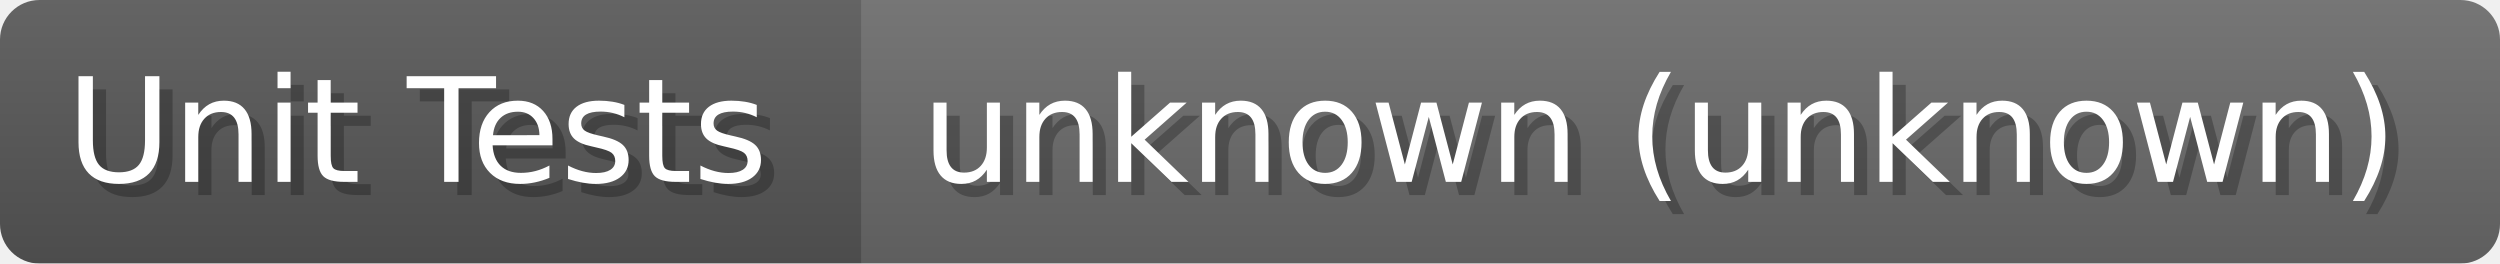
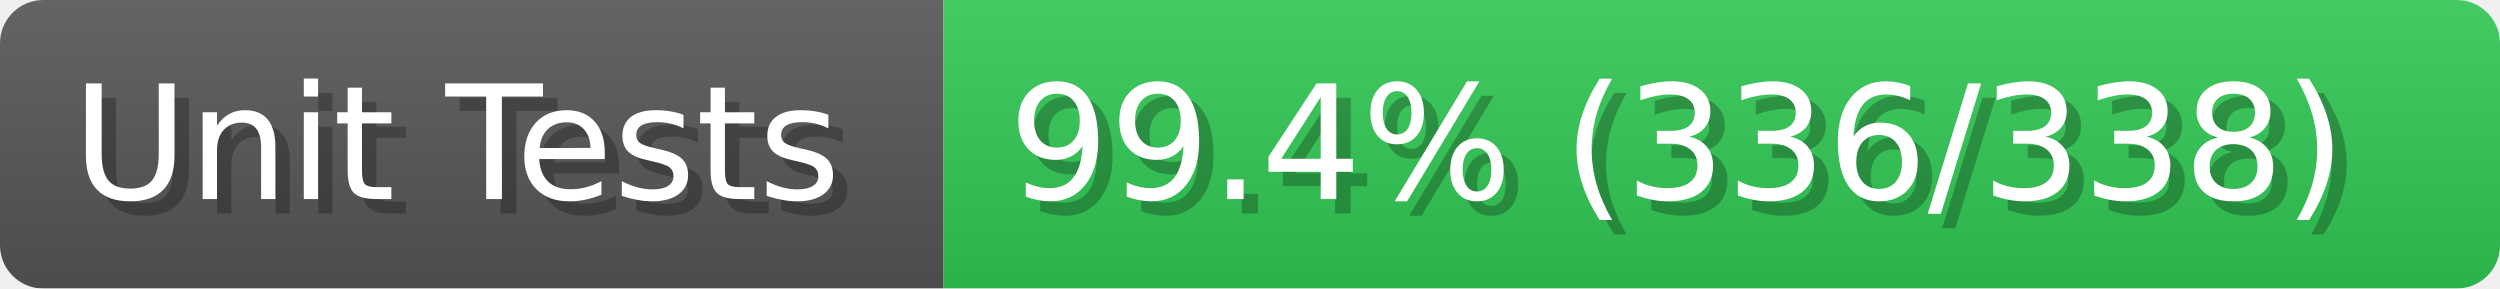
- <svg xmlns="http://www.w3.org/2000/svg" width="189.7" height="20" viewBox="0 0 1897 200" role="img" aria-label="Unit Tests: unknown (unknown)">
+ <svg xmlns="http://www.w3.org/2000/svg" width="173.3" height="20" viewBox="0 0 1733 200" role="img" aria-label="Unit Tests: 99.4% (336/338)">
  <linearGradient id="a" x2="0" y2="100%">
    <stop offset="0" stop-opacity=".1" stop-color="#EEE" />
    <stop offset="1" stop-opacity=".1" />
  </linearGradient>
  <mask id="m">
-     <rect width="1897" height="200" rx="30" fill="#FFF" />
+     <rect width="1733" height="200" rx="30" fill="#FFF" />
  </mask>
  <g mask="url(#m)">
    <rect width="654" height="200" fill="#555" />
-     <rect width="1243" height="200" fill="#696969" x="654" />
-     <rect width="1897" height="200" fill="url(#a)" />
+     <rect width="1079" height="200" fill="#31c653" x="654" />
+     <rect width="1733" height="200" fill="url(#a)" />
  </g>
  <g aria-hidden="true" fill="#fff" text-anchor="start" font-family="Verdana,DejaVu Sans,sans-serif" font-size="110">
    <text x="60" y="148" textLength="554" fill="#000" opacity="0.25">Unit Tests</text>
    <text x="50" y="138" textLength="554">Unit Tests</text>
-     <text x="709" y="148" textLength="1143" fill="#000" opacity="0.25">unknown (unknown)</text>
-     <text x="699" y="138" textLength="1143">unknown (unknown)</text>
+     <text x="709" y="148" textLength="979" fill="#000" opacity="0.25">99.4% (336/338)</text>
+     <text x="699" y="138" textLength="979">99.4% (336/338)</text>
  </g>
</svg>
